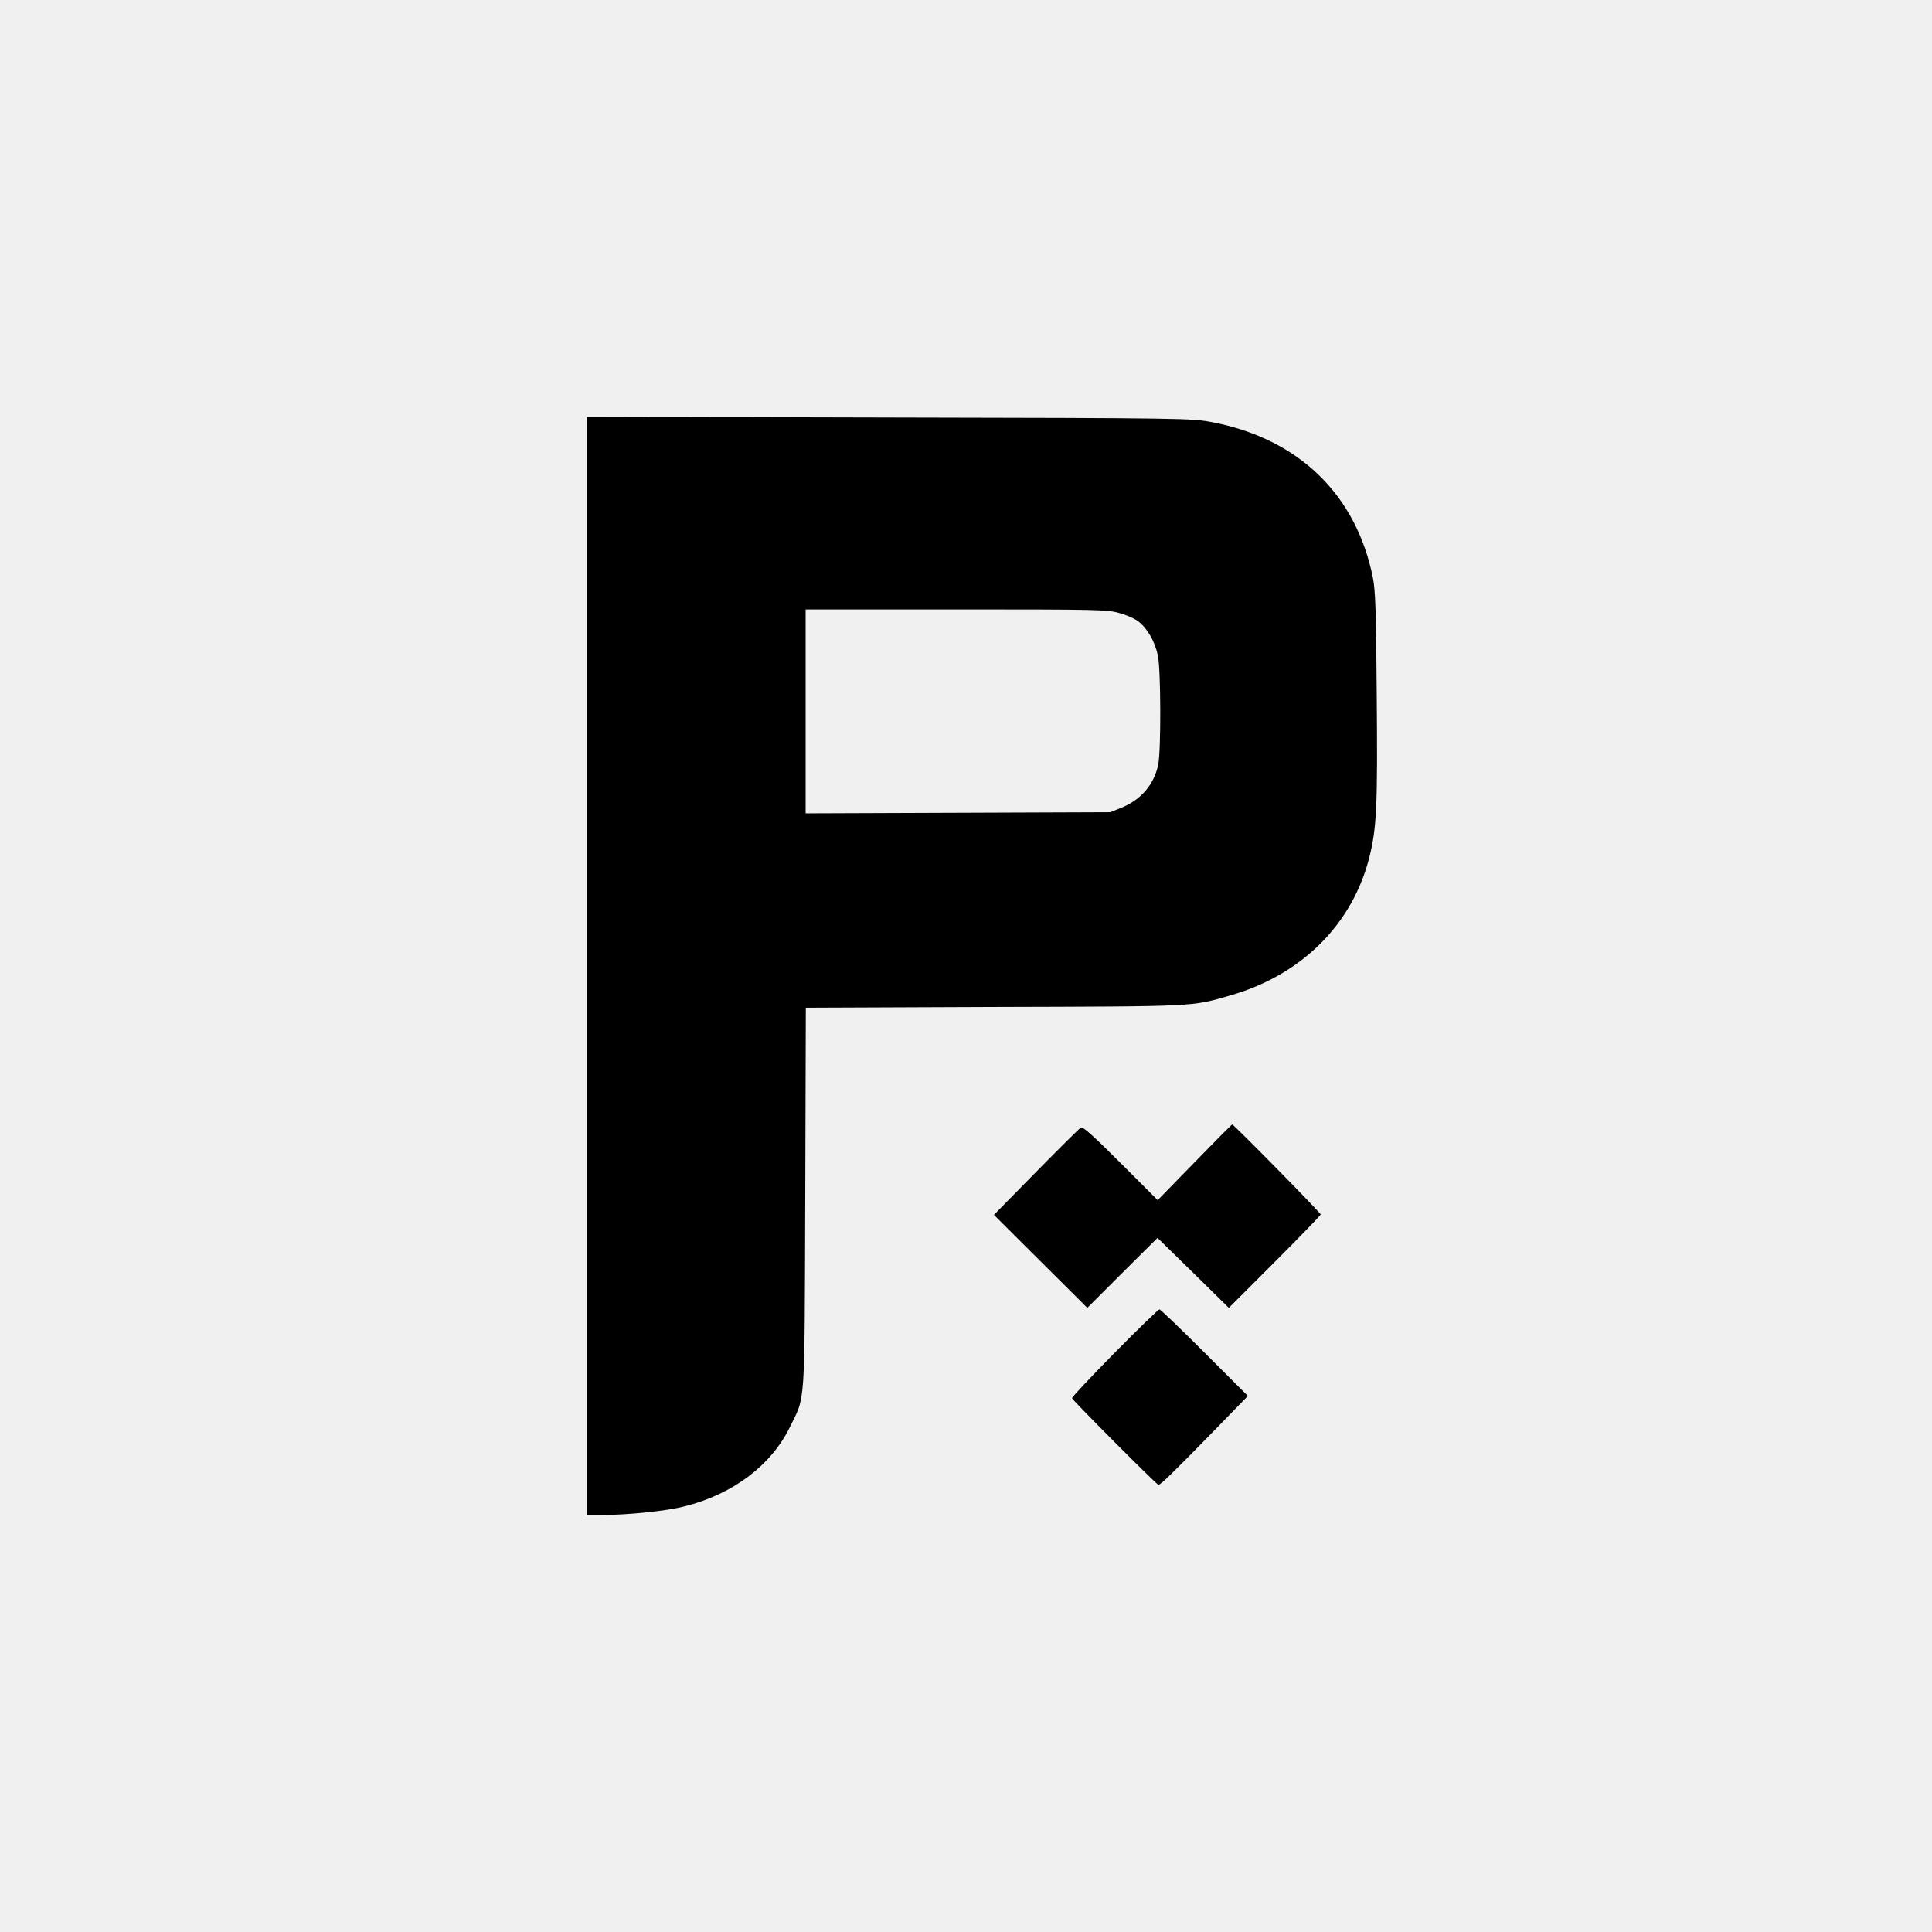
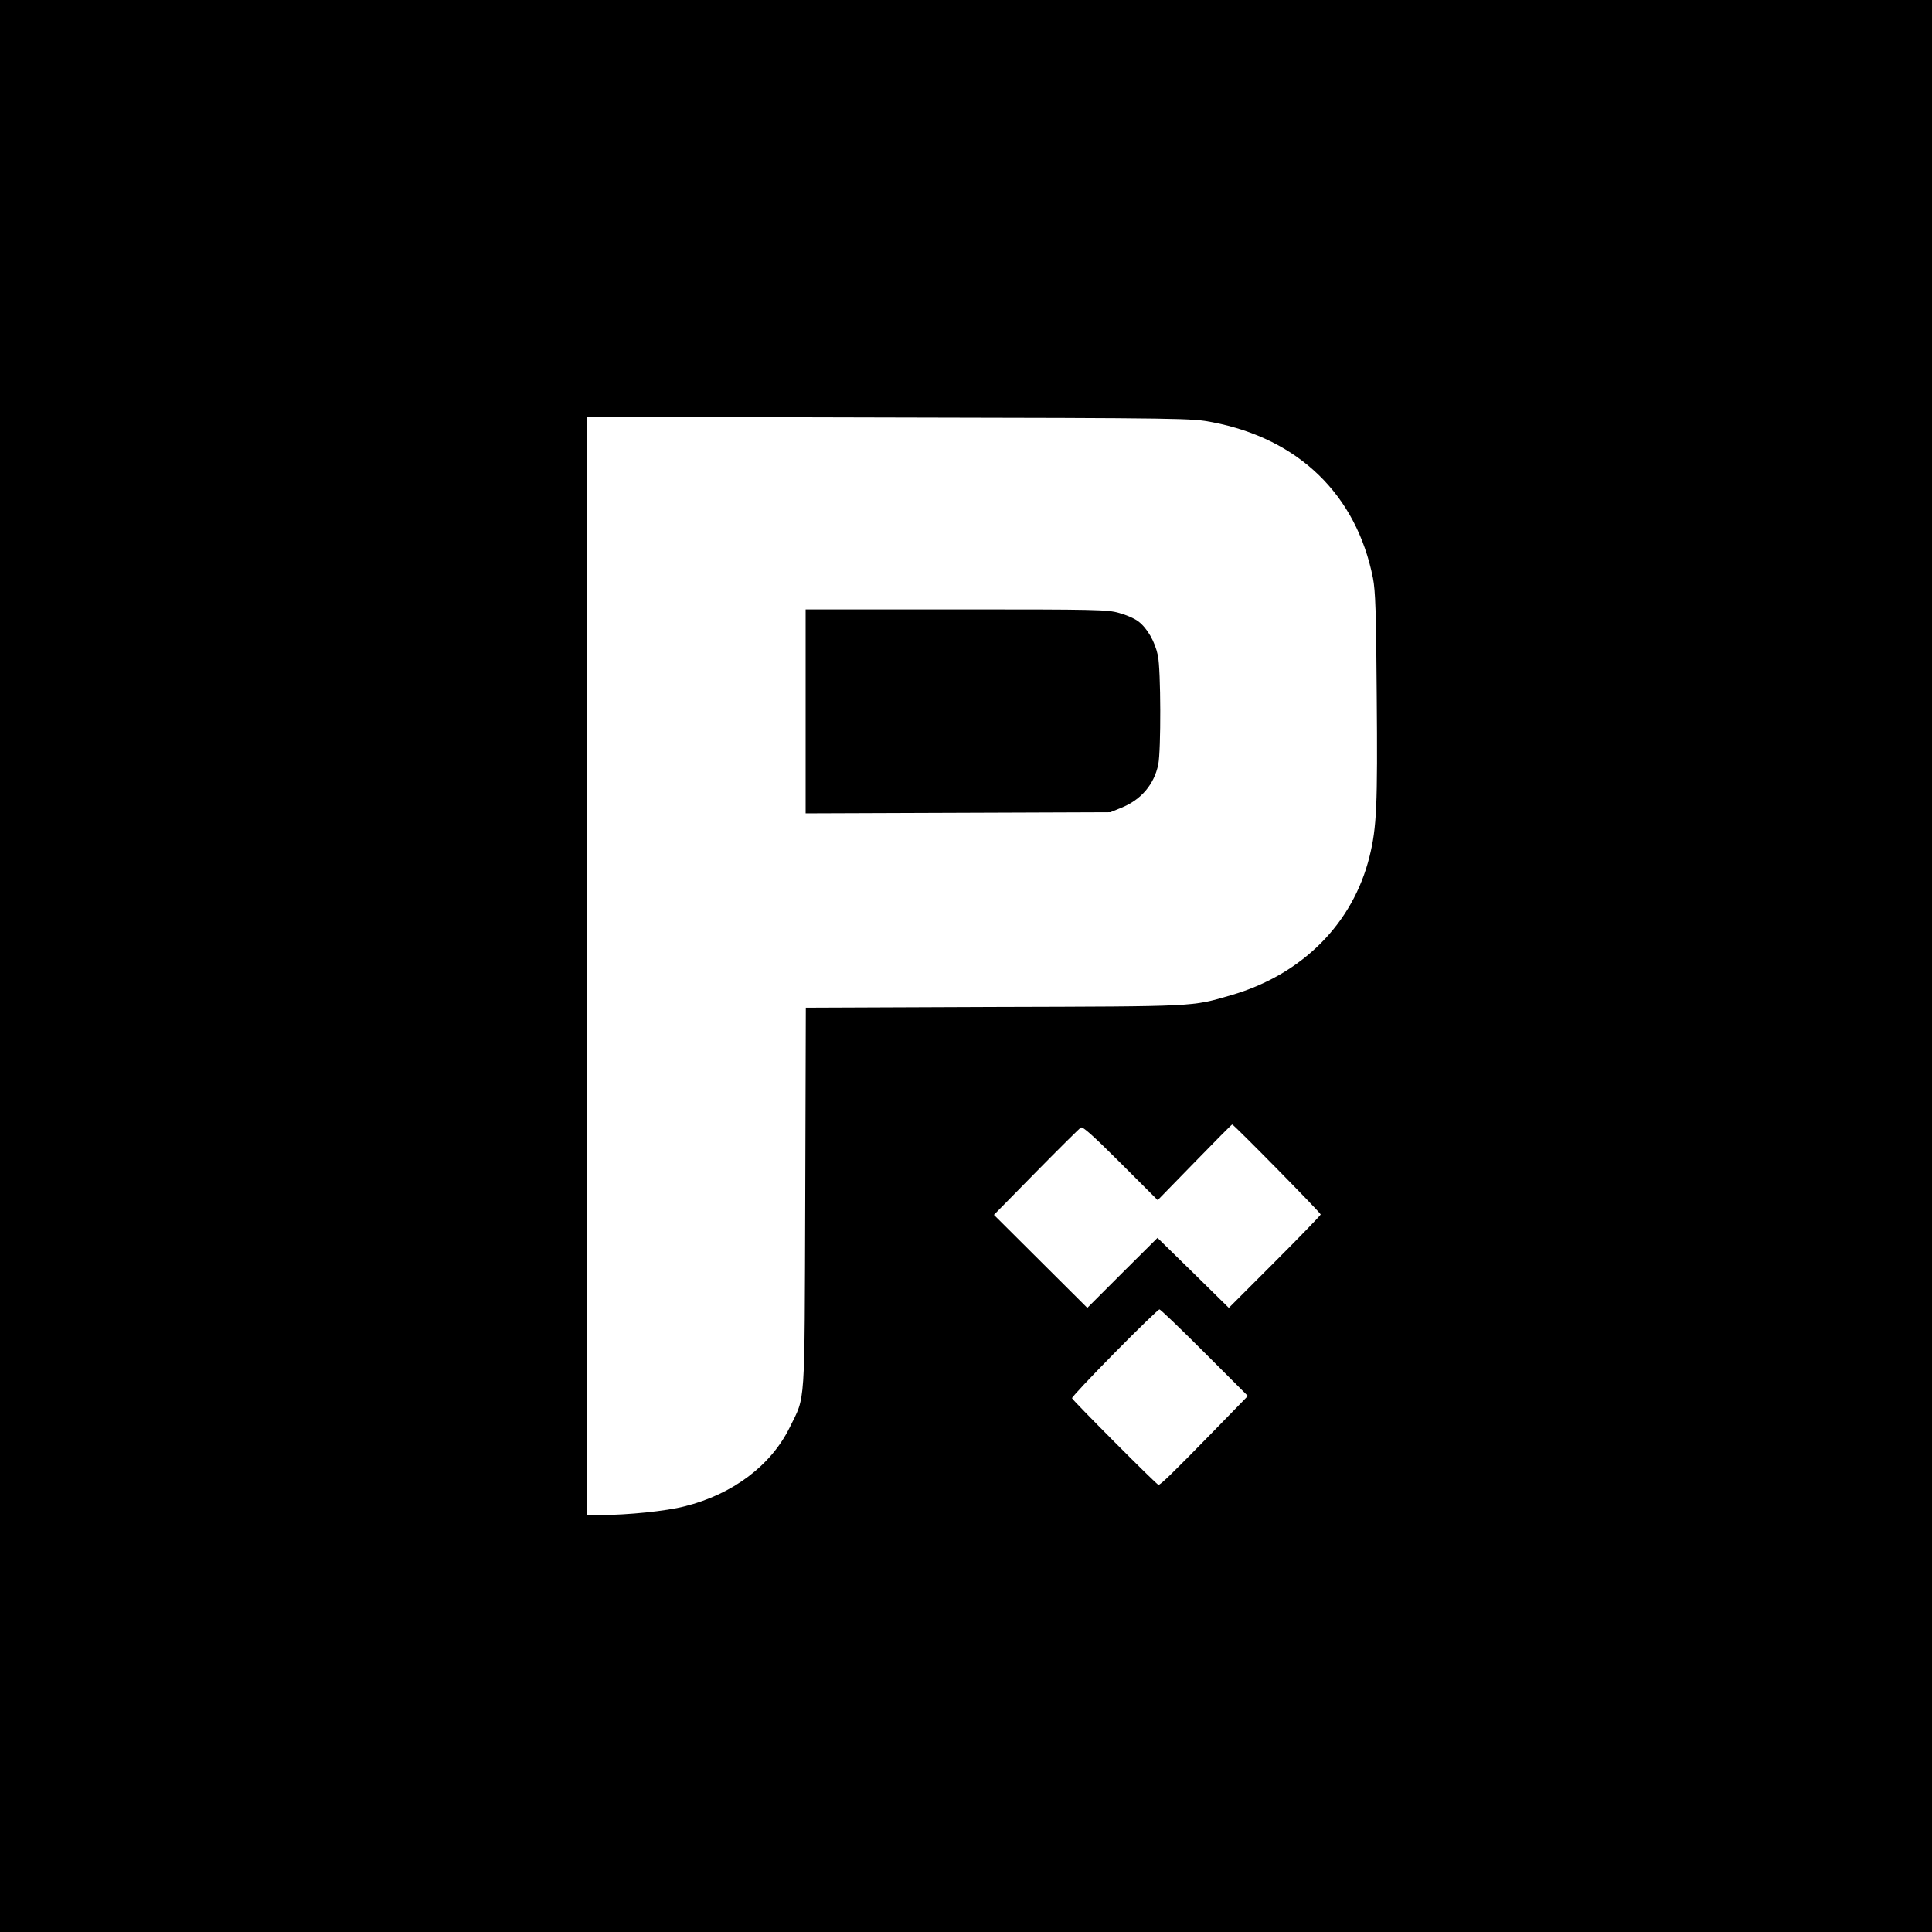
<svg xmlns="http://www.w3.org/2000/svg" viewBox="0 0 1024 1024" width="1024" height="1024">
-   <g transform="translate(0,1024) scale(0.1,-0.1)" fill="#000000">
+   <rect width="1024" height="1024" fill="#000000" />
+   <g transform="translate(0,1024) scale(0.1,-0.1)" fill="#FFFFFF">
    <path d="M3110 5120 l0 -2910 73 0 c143 0 349 21 445 46 256 64 459 217 558 419 84 172 78 84 82 1217 l3 1007 997 4 c1087 3 1045 1 1256 62 377 109 647 379 735 736 38 153 43 273 38 849 -3 448 -7 559 -20 626 -88 442 -393 738 -851 826 -110 21 -128 22 -1713 25 l-1603 4 0 -2911z m2822 1871 c37 -10 83 -30 102 -45 47 -36 87 -106 103 -180 16 -77 17 -503 2 -578 -22 -106 -91 -187 -195 -229 l-59 -24 -807 -3 -808 -3 0 541 0 540 798 0 c746 0 802 -1 864 -19z" />
    <path d="M6331 4079 l-195 -200 -197 197 c-143 143 -200 194 -210 188 -8 -5 -115 -111 -238 -236 l-223 -227 247 -246 248 -247 186 186 186 185 189 -185 189 -186 243 243 c134 134 244 248 244 252 0 9 -461 477 -469 477 -3 0 -93 -91 -200 -201z" />
    <path d="M5907 3069 c-125 -127 -227 -235 -225 -240 5 -13 449 -459 458 -459 11 0 71 58 286 278 l188 193 -229 229 c-127 127 -234 230 -240 230 -5 0 -113 -104 -238 -231z" />
  </g>
</svg>
